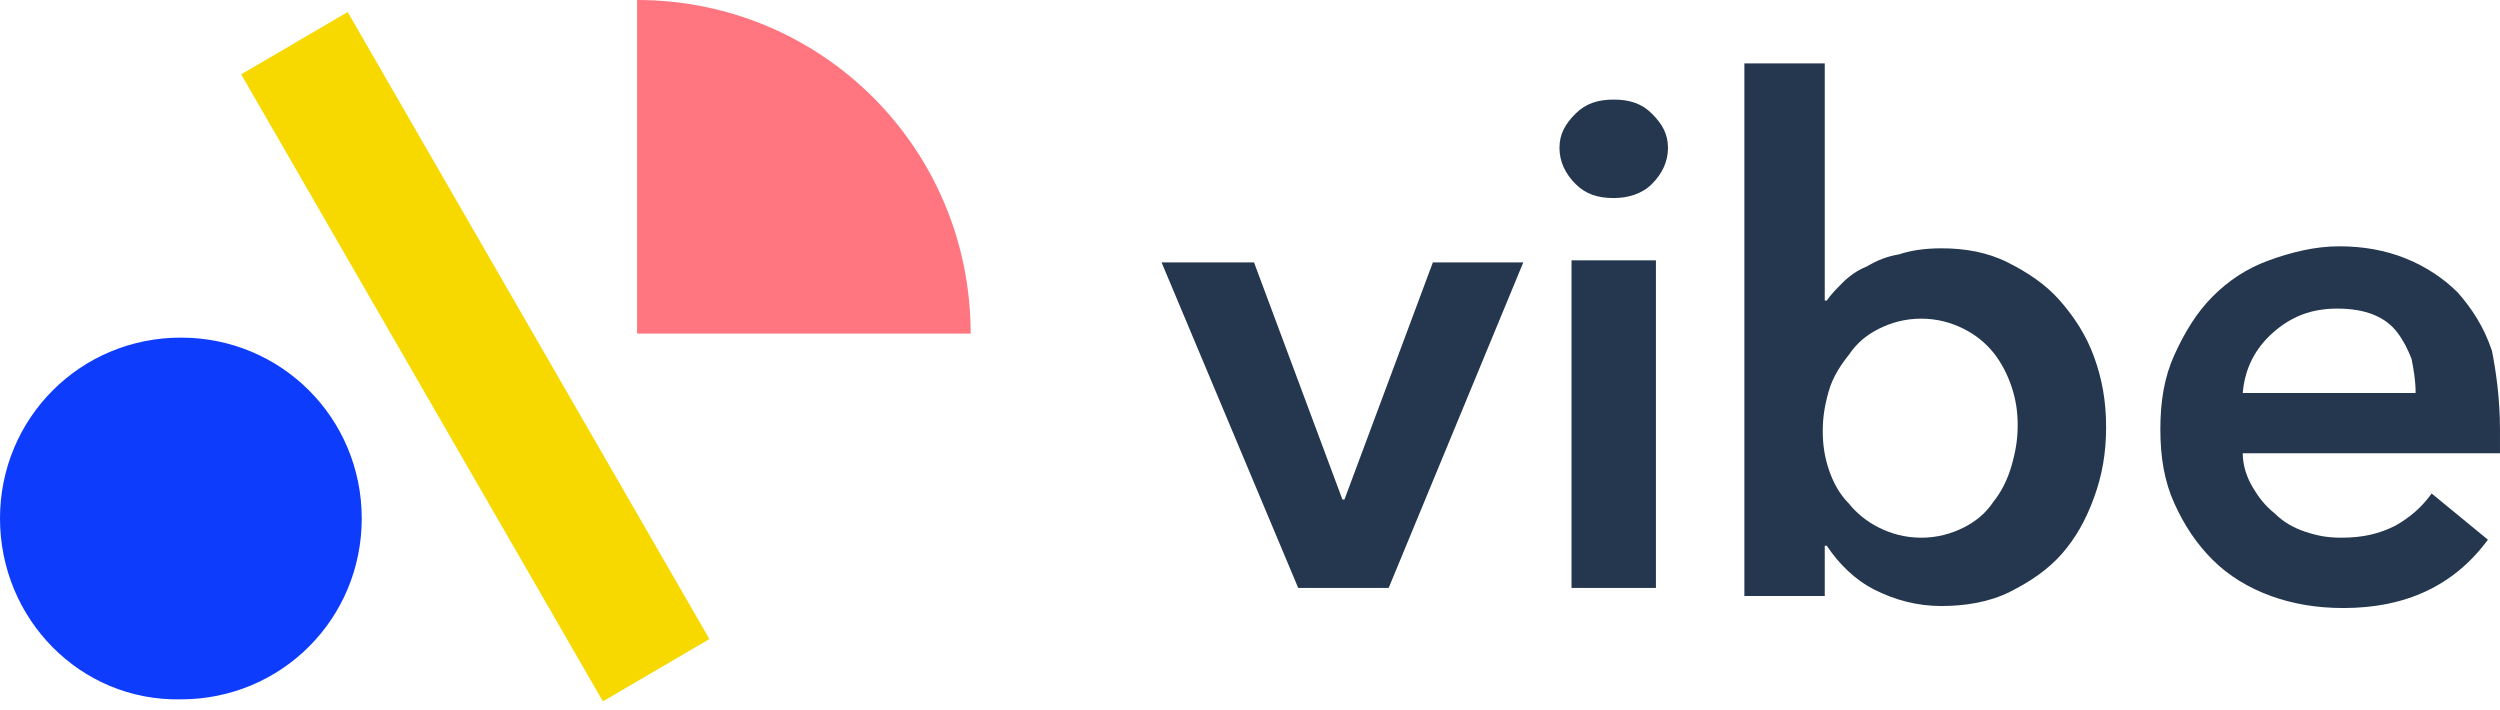
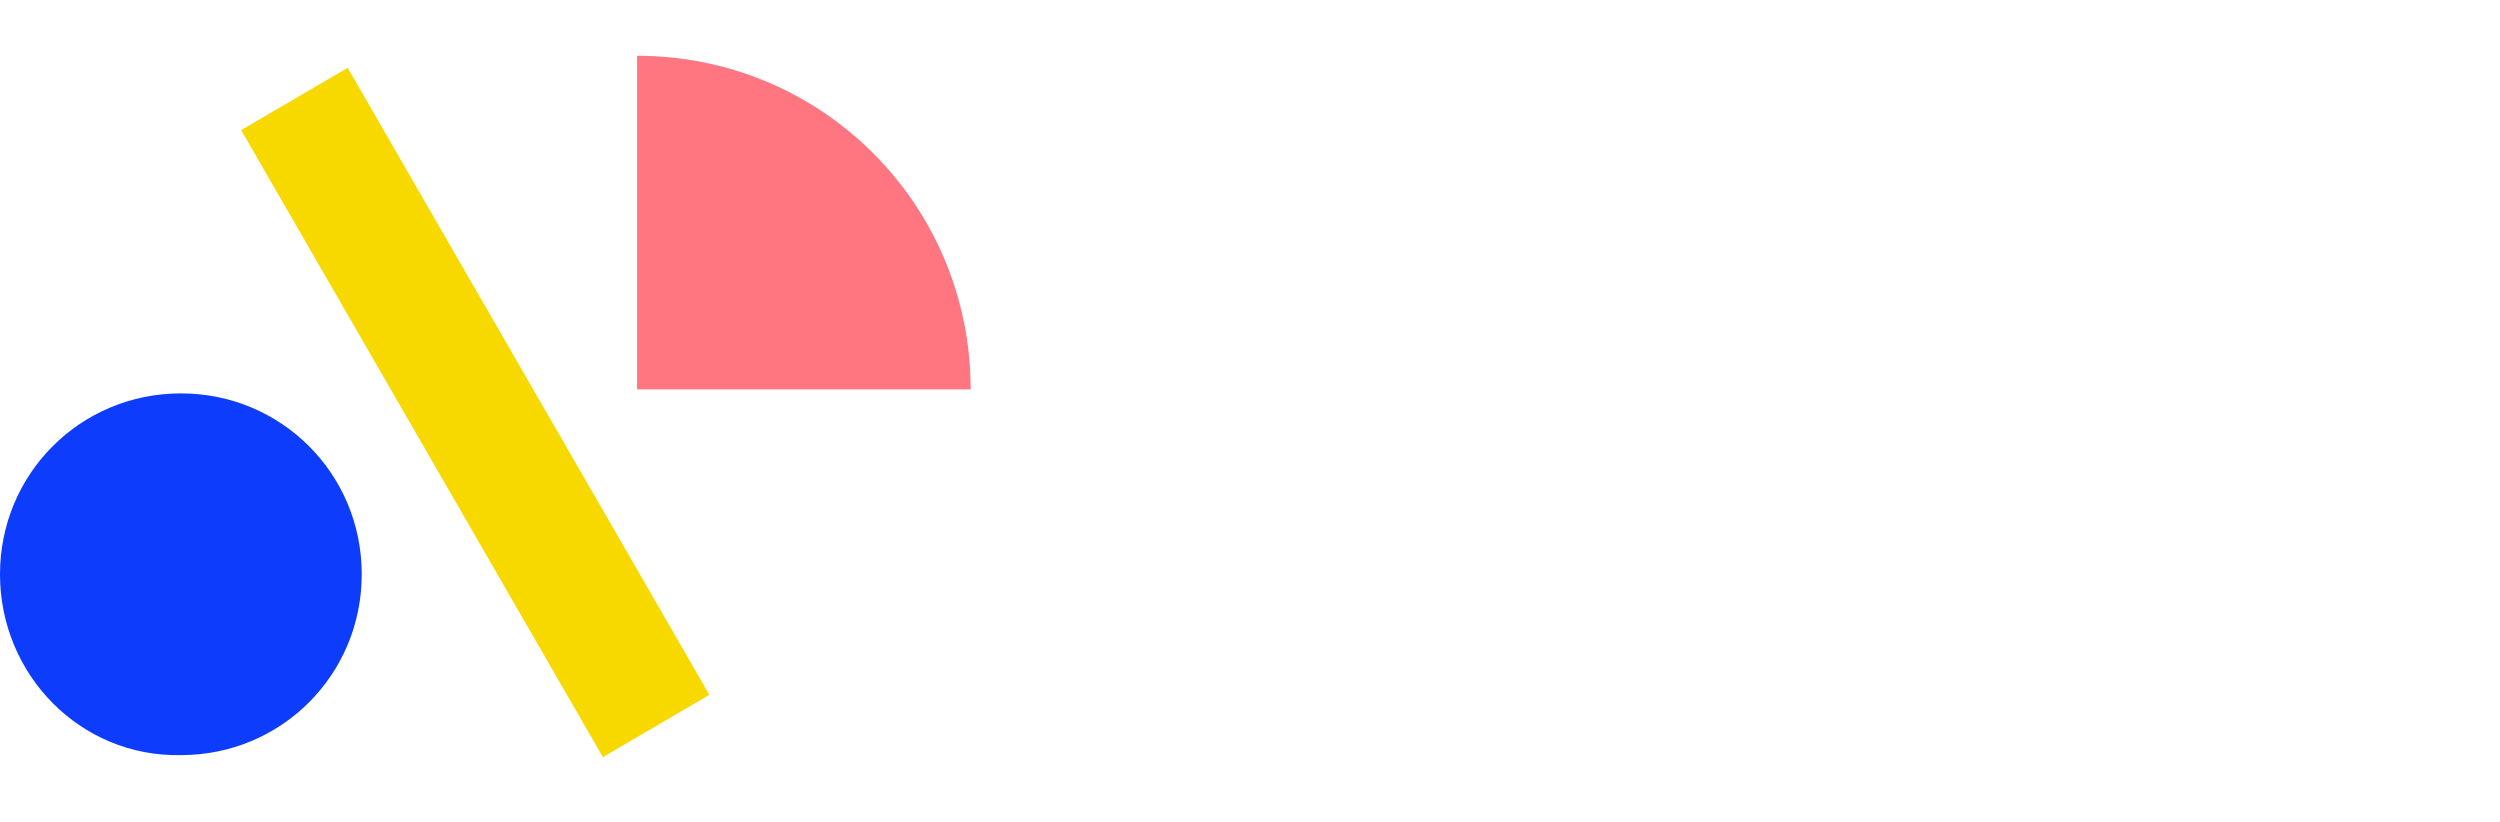
- <svg xmlns="http://www.w3.org/2000/svg" width="243" height="69" viewBox="0 0 243 69" fill="none">
-   <path d="M112.904 25.504H121.89L130.485 48.554H130.68L139.275 25.504H148.065L134.977 57.149H126.187L112.904 25.504Z" fill="#24374E" />
-   <path d="M152.752 57.147H160.956V25.307H152.752V57.147ZM151.58 14.368C151.58 13 152.166 12.024 153.143 11.047C154.119 10.07 155.291 9.68 156.854 9.68C158.417 9.68 159.589 10.07 160.566 11.047C161.542 12.024 162.128 13 162.128 14.368C162.128 15.735 161.542 16.907 160.566 17.884C159.589 18.86 158.222 19.251 156.854 19.251C155.291 19.251 154.119 18.86 153.143 17.884C152.166 16.907 151.58 15.735 151.58 14.368Z" fill="#24374E" />
-   <path d="M196.119 41.326C196.119 39.959 195.923 38.786 195.533 37.614C195.142 36.442 194.556 35.27 193.775 34.294C192.993 33.317 192.017 32.536 190.845 31.95C189.673 31.364 188.305 30.973 186.742 30.973C185.18 30.973 183.812 31.364 182.64 31.95C181.468 32.536 180.492 33.317 179.71 34.489C178.929 35.466 178.148 36.638 177.757 38.005C177.366 39.373 177.171 40.544 177.171 41.912C177.171 43.279 177.366 44.451 177.757 45.623C178.148 46.795 178.734 47.967 179.71 48.944C180.492 49.921 181.468 50.702 182.64 51.288C183.812 51.874 185.18 52.265 186.742 52.265C188.305 52.265 189.673 51.874 190.845 51.288C192.017 50.702 192.993 49.921 193.775 48.749C194.556 47.772 195.142 46.6 195.533 45.233C195.923 43.865 196.119 42.693 196.119 41.326ZM177.366 6.165V29.215H177.562C177.952 28.629 178.538 28.043 179.124 27.457C179.71 26.871 180.492 26.285 181.468 25.894C182.445 25.308 183.422 24.918 184.594 24.722C185.766 24.331 187.133 24.136 188.696 24.136C191.04 24.136 193.189 24.527 195.142 25.503C197.095 26.48 198.853 27.652 200.221 29.215C201.588 30.778 202.76 32.536 203.542 34.684C204.323 36.833 204.714 38.982 204.714 41.521C204.714 44.061 204.323 46.209 203.542 48.358C202.76 50.507 201.783 52.265 200.416 53.828C199.049 55.39 197.291 56.562 195.337 57.539C193.384 58.516 191.04 58.906 188.696 58.906C186.352 58.906 184.203 58.32 182.25 57.344C180.296 56.367 178.734 54.804 177.562 53.046H177.366V57.93H169.553V6.165H177.366Z" fill="#24374E" />
-   <path d="M234.794 38.005C234.794 37.028 234.599 35.856 234.404 34.879C234.013 33.903 233.622 33.121 233.036 32.34C232.45 31.559 231.669 30.973 230.692 30.582C229.715 30.191 228.543 29.996 227.176 29.996C224.637 29.996 222.683 30.777 220.925 32.34C219.167 33.903 218.191 35.856 217.995 38.2H234.794V38.005ZM242.998 41.716V42.888C242.998 43.279 242.998 43.669 242.998 44.06H217.995C217.995 45.232 218.386 46.404 218.972 47.381C219.558 48.358 220.144 49.139 221.121 49.92C221.902 50.702 222.879 51.288 224.051 51.678C225.223 52.069 226.199 52.264 227.567 52.264C229.715 52.264 231.278 51.874 232.841 51.092C234.208 50.311 235.38 49.334 236.357 47.967L241.826 52.46C238.506 56.953 233.818 59.101 227.762 59.101C225.223 59.101 222.879 58.711 220.73 57.929C218.581 57.148 216.628 55.976 215.065 54.413C213.502 52.85 212.33 51.092 211.354 48.944C210.377 46.795 209.986 44.451 209.986 41.716C209.986 38.981 210.377 36.637 211.354 34.489C212.33 32.34 213.502 30.387 215.065 28.824C216.628 27.261 218.386 26.089 220.535 25.308C222.683 24.526 225.027 23.94 227.371 23.94C229.715 23.94 231.864 24.331 233.818 25.113C235.771 25.894 237.529 27.066 238.896 28.433C240.264 29.996 241.436 31.754 242.217 34.098C242.608 36.051 242.998 38.786 242.998 41.716Z" fill="#24374E" />
+ <svg xmlns="http://www.w3.org/2000/svg" width="210" height="69" viewBox="0 0 243 69" fill="none">
  <path d="M68.955 62.116L58.602 68.172L23.441 7.226L33.794 1.171L68.955 62.116Z" fill="#F7D900" />
  <path d="M0 50.397C0 40.63 7.814 32.816 17.58 32.816C27.347 32.816 35.161 40.63 35.161 50.397C35.161 60.164 27.347 67.977 17.58 67.977C7.814 68.173 0 60.164 0 50.397Z" fill="#0D3CFC" />
  <path d="M94.348 32.426C94.348 14.455 79.893 0 61.922 0V32.426H94.348Z" fill="#FF7680" />
</svg>
